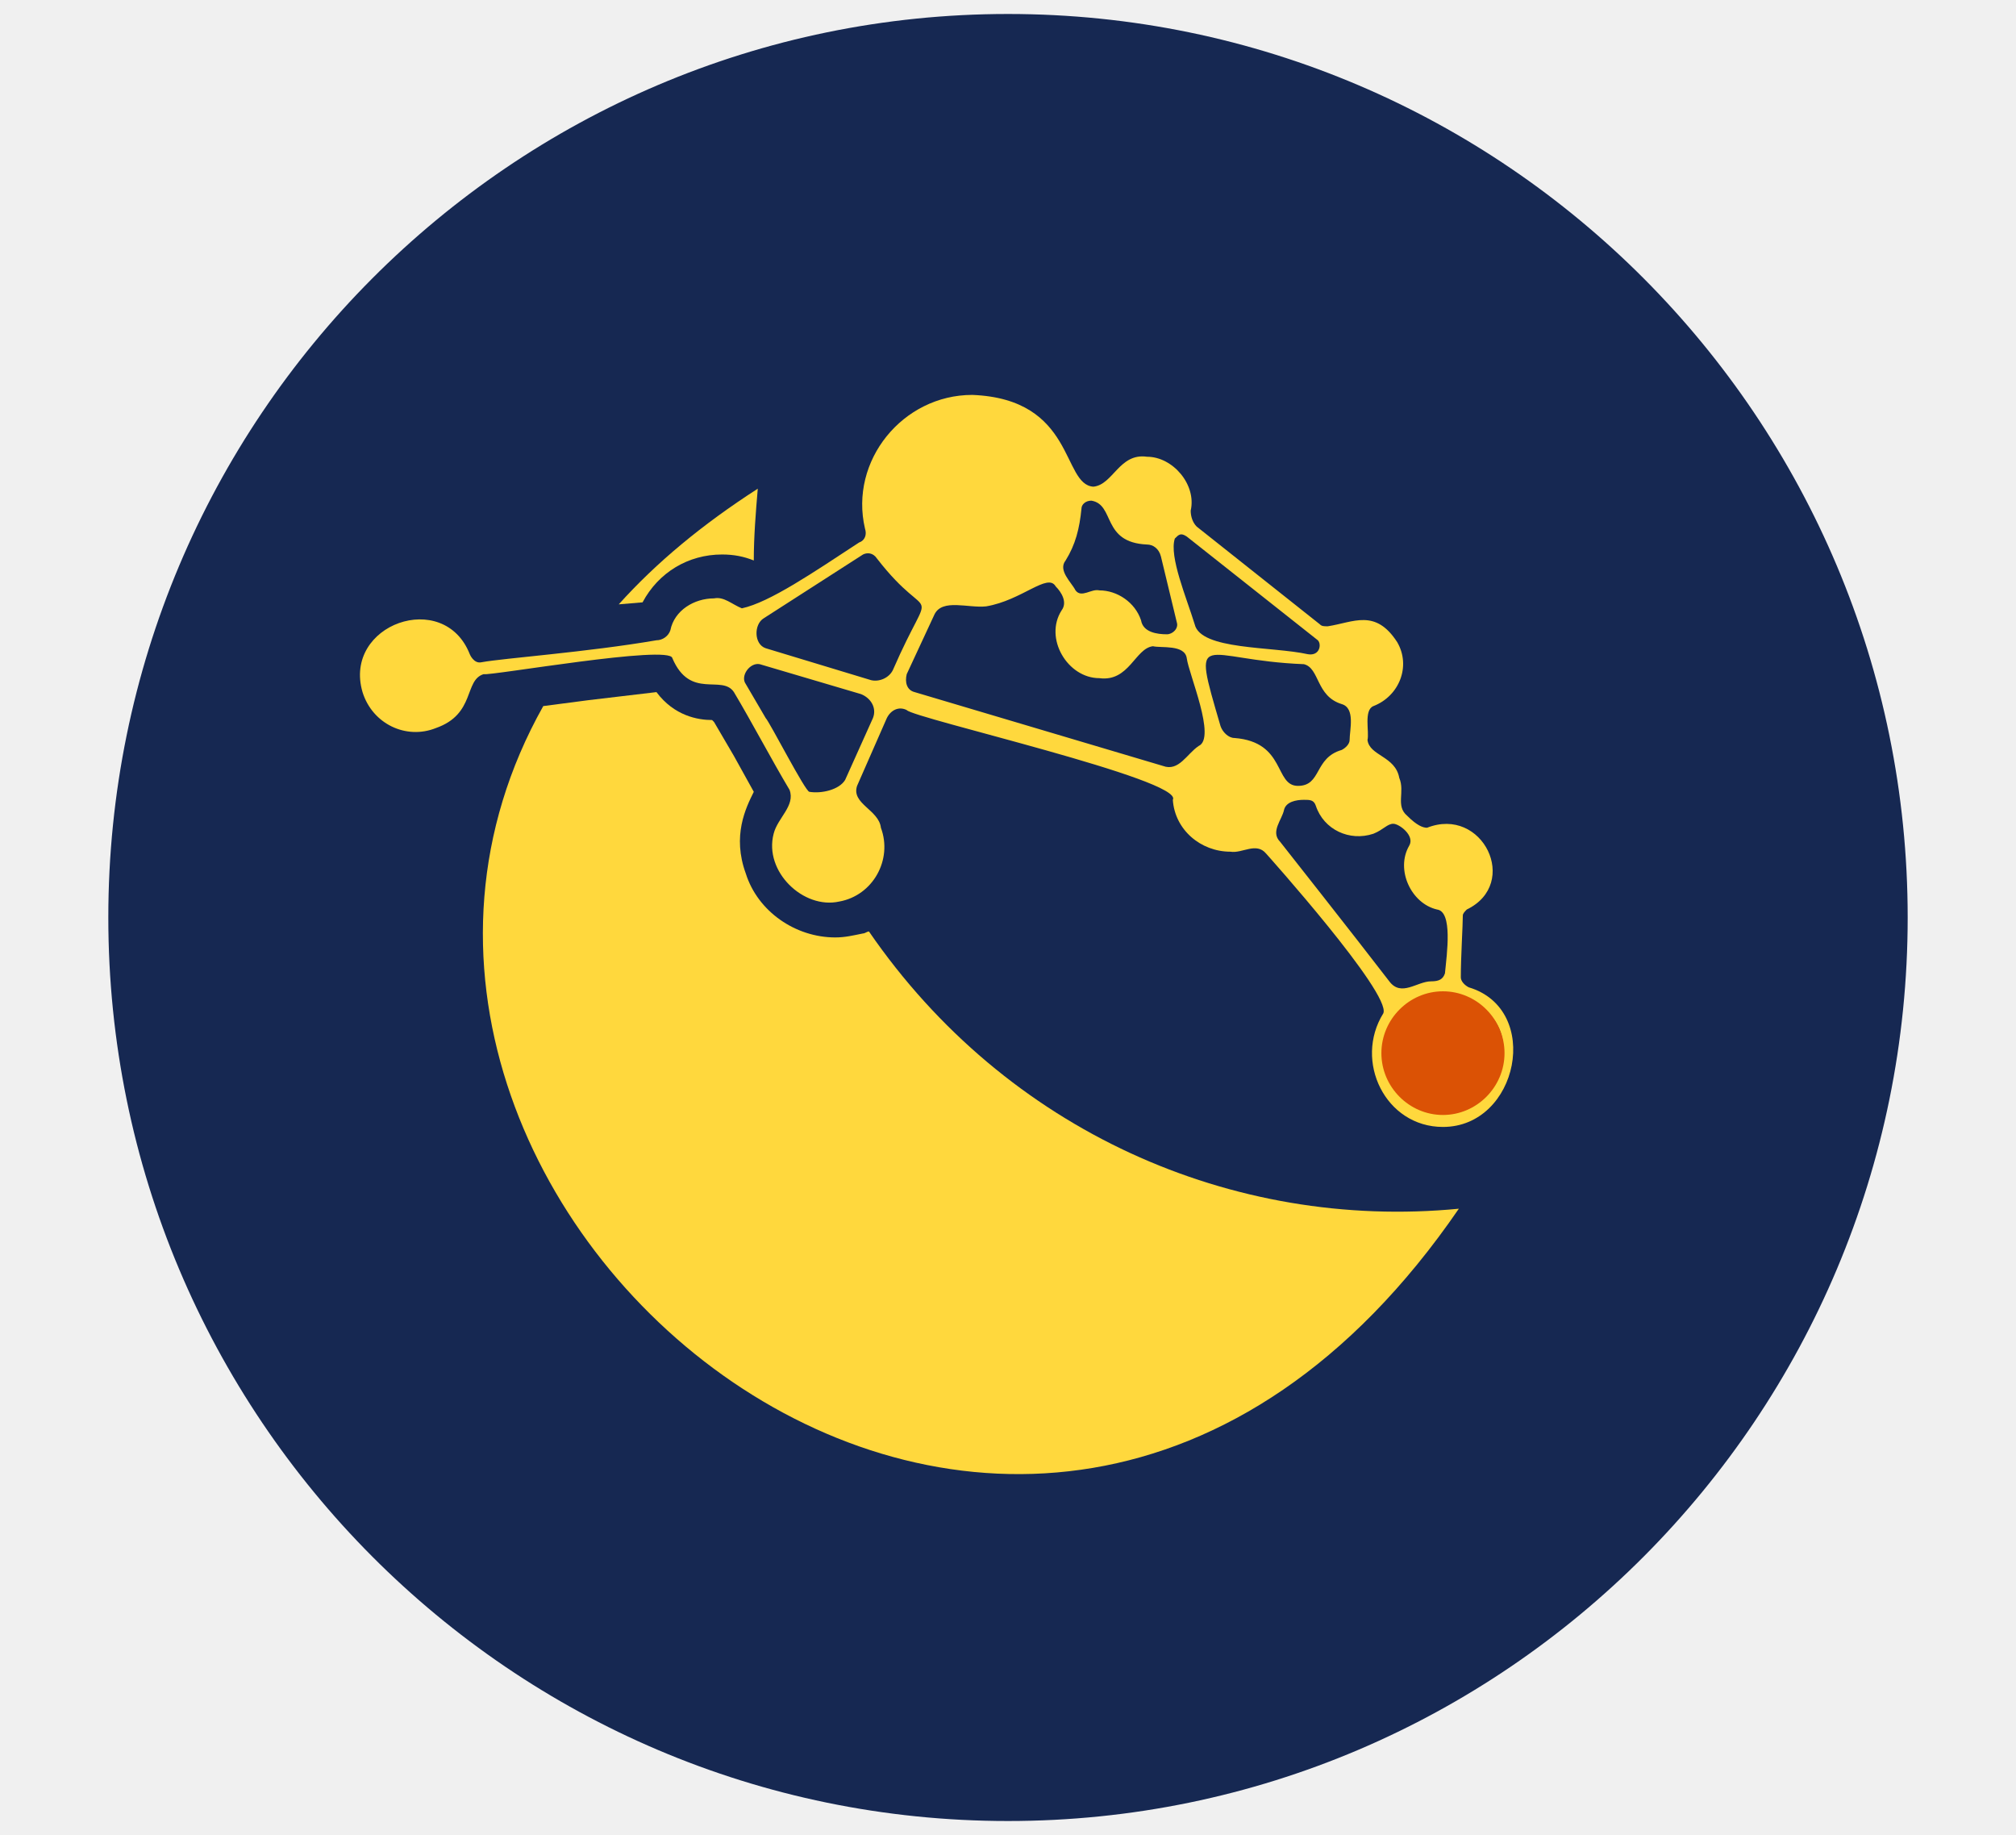
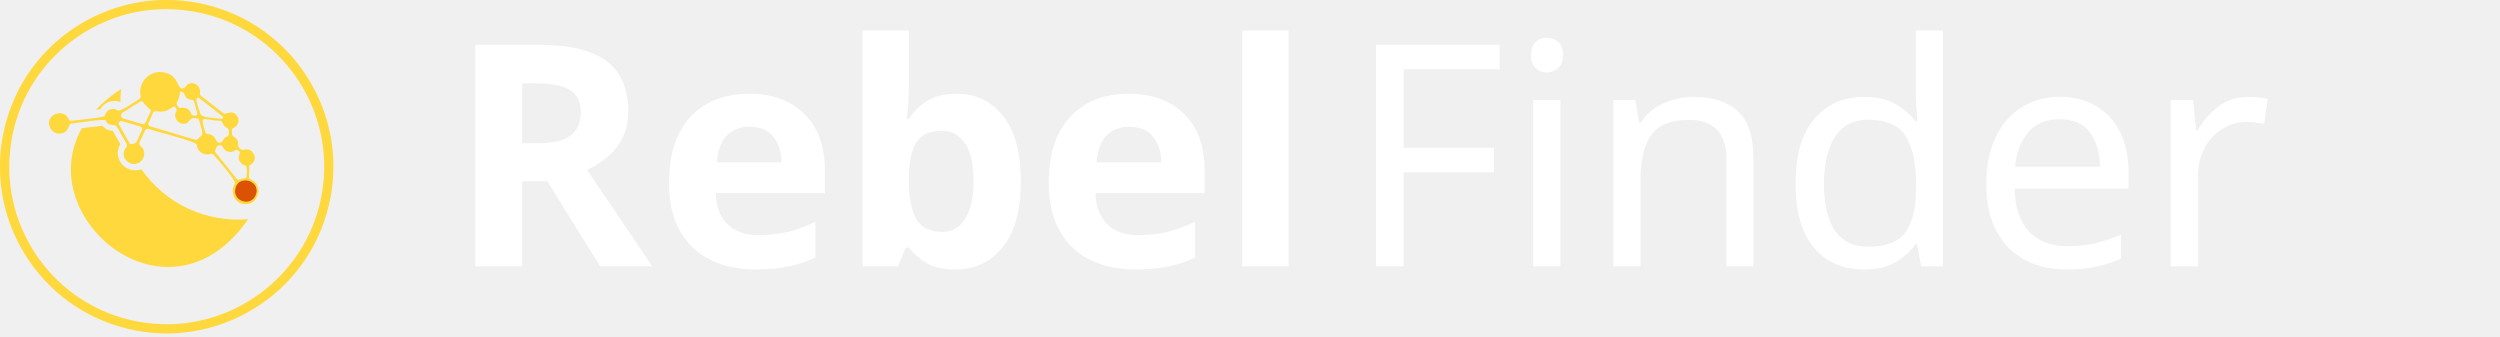
- <svg xmlns="http://www.w3.org/2000/svg" width="200px" height="182px" viewBox="0 0 199 182" version="1.1">
+ <svg xmlns="http://www.w3.org/2000/svg" id="Layer_2" data-name="Layer 2" viewBox="0 0 161.18 21.71">
  <defs>
-     <clipPath id="clip1">
-       <path d="M 10.246 1.387 L 188.953 1.387 L 188.953 180.812 L 10.246 180.812 Z M 10.246 1.387 " />
-     </clipPath>
+     <style>
+       .cls-1 {
+         font-family: Como-Medium, Como;
+         font-weight: 500;
+       }
+ 
+       .cls-2 {
+         fill: #db5205;
+       }
+ 
+       .cls-3 {
+         fill: none;
+       }
+ 
+       .cls-4 {
+         fill: #fff;
+         font-size: 20px;
+       }
+ 
+       .cls-5, .cls-6 {
+         fill: #ffd83d;
+       }
+ 
+       .cls-6 {
+         stroke: #ffd83d;
+         stroke-miterlimit: 10;
+         stroke-width: .5px;
+       }
+ 
+       .cls-7 {
+         letter-spacing: 0em;
+       }
+ 
+       .cls-7, .cls-8 {
+         font-family: Como-Bold, Como;
+         font-weight: 700;
+       }
+     </style>
  </defs>
-   <g id="surface1">
-     <g clip-path="url(#clip1)" clip-rule="nonzero">
-       <path style=" stroke:none;fill-rule:nonzero;fill:rgb(8.627%,15.686%,32.157%);fill-opacity:1;" d="M 188.754 91 C 188.754 140.457 148.758 180.613 99.5 180.613 C 50.242 180.613 10.246 140.457 10.246 91 C 10.246 41.543 50.242 1.387 99.5 1.387 C 148.758 1.387 188.754 41.543 188.754 91 " />
+   <g id="Layer_2-2">
+     <g>
+       <circle class="cls-2" cx="15.84" cy="12.32" r=".73" />
+       <text class="cls-4" transform="translate(28.85 17.17)">
+         <tspan class="cls-7" x="0" y="0">R</tspan>
+         <tspan class="cls-8" x="13.38" y="0">ebel</tspan>
+         <tspan class="cls-1" x="52.72" y="0" xml:space="preserve"> Finder</tspan>
+       </text>
+       <path class="cls-6" d="M10.76,21.25c-.64,0-1.28-.06-1.92-.18-1.39-.26-2.7-.78-3.87-1.55-1.13-.75-2.1-1.69-2.87-2.82-.77-1.12-1.31-2.36-1.61-3.69-.3-1.37-.33-2.77-.07-4.17,.26-1.39,.78-2.7,1.55-3.87,.75-1.13,1.69-2.1,2.82-2.87,1.12-.77,2.36-1.31,3.69-1.61,1.37-.3,2.77-.33,4.17-.07,1.39,.26,2.7,.78,3.87,1.55,1.13,.75,2.1,1.69,2.87,2.82,.77,1.12,1.31,2.36,1.61,3.69,.3,1.37,.33,2.77,.07,4.17-.26,1.39-.78,2.7-1.55,3.87-.75,1.13-1.69,2.1-2.82,2.87-1.12,.77-2.36,1.31-3.69,1.61-.74,.16-1.49,.25-2.25,.25m-.04-20.91c-2.09,0-4.12,.63-5.88,1.84C2.56,3.76,1.02,6.13,.52,8.86c-.5,2.73,.09,5.5,1.66,7.79,1.58,2.29,3.95,3.83,6.68,4.33,5.64,1.04,11.08-2.7,12.12-8.34h.05s-.05,0-.05,0C22.02,7,18.28,1.56,12.64,.52c-.64-.12-1.28-.18-1.91-.18" />
+       <path class="cls-5" d="M7.38,6.5c.13,0,.26,.03,.38,.08,0,0,0,0,0,0,0-.28,.02-.57,.05-.85-.65,.42-1.18,.87-1.62,1.34l.29-.03c.16-.32,.51-.53,.89-.53" />
+       <path class="cls-5" d="M9.11,10.91s-.04,.02-.06,.02c-.11,.03-.21,.05-.33,.05-.47,0-.9-.3-1.06-.74-.17-.45,0-.77,.1-.95l-.24-.42-.23-.4v-.03c-.18-.01-.46-.06-.68-.33l-.8,.09-.53,.06c-3.29,5.81,5.63,13.25,10.72,5.87-2.63,.23-5.3-.93-6.9-3.24" />
+       <path class="cls-5" d="M16.14,11.55s-.09-.07-.09-.12c.01-.3,.03-.78,.03-.78,.69-.27,.24-1.24-.42-.98-.06,0-.12-.03-.23-.14-.14-.11-.03-.29-.1-.43-.05-.24-.34-.25-.37-.45,.01-.09-.06-.36,.07-.39,.3-.11,.44-.46,.28-.75-.25-.39-.51-.24-.81-.18-.04,0-.07,0-.1-.03,0,0-1.45-1.13-1.45-1.13-.05-.04-.08-.11-.06-.18,.07-.31-.2-.63-.51-.63-.33-.04-.4,.34-.63,.35-.37-.01-.21-1.02-1.43-1.07-.81,0-1.43,.77-1.25,1.56,.01,.06-.01,.13-.07,.17-.54,.34-1.05,.71-1.37,.77-.11-.05-.21-.13-.33-.12-.23,0-.46,.15-.52,.38-.02,.07-.08,.12-.16,.13-.82,.15-1.8,.22-2.05,.26-.08,.01-.13-.08-.13-.08-.29-.77-1.5-.36-1.25,.44,.11,.36,.51,.55,.85,.43,.47-.16,.33-.57,.55-.62,.06,.03,2.19-.34,2.22-.2,.22,.48,.58,.18,.71,.39,.2,.35,.45,.79,.65,1.13,.07,.19-.15,.32-.18,.5-.12,.44,.34,.89,.78,.78,.39-.08,.63-.5,.49-.87-.03-.21-.34-.28-.27-.5,0,0,.36-.78,.36-.78,.04-.09,.14-.13,.23-.1,.07,.08,3.26,.82,3.11,1.05,.02,.34,.33,.6,.67,.6,.15,.01,.31-.12,.42,.03,0,0,1.46,1.62,1.36,1.85-.34,.56,.01,1.33,.69,1.32,.9,.03,1.16-1.34,.31-1.6m-3.44-5.22s.08-.08,.13-.03l1.53,1.2c.05,.05,.02,.18-.11,.16-.41-.09-1.26-.05-1.33-.34-.1-.3-.31-.79-.23-.99m-1.28,.25c.11-.18,.17-.38,.18-.59,0-.06,.05-.1,.11-.09,.28,.04,.12,.49,.66,.52,.08,0,.14,.06,.16,.13l.2,.76c.02,.07-.04,.14-.11,.14-.12,0-.28-.02-.3-.17-.08-.21-.28-.35-.49-.35-.09-.02-.21,.08-.28,0-.07-.09-.22-.23-.13-.36m-2.27,1.83l-.33,.73c-.06,.12-.28,.16-.41,.14-.04,0-.47-.81-.51-.86l-.22-.39c-.06-.09,.05-.26,.16-.23,0,0,1.2,.35,1.2,.35,.11,.03,.17,.16,.12,.26m.25-.54c-.05,.1-.16,.15-.26,.12l-1.22-.36c-.14-.05-.15-.28-.03-.36,0,0,1.17-.73,1.17-.73,.05-.03,.12-.02,.16,.04,.63,.83,.65,.17,.18,1.29m3.57,.89c-.14,.09-.23,.31-.41,.24,0,0-2.9-.86-2.9-.86-.08-.02-.13-.12-.09-.2l.31-.69c.1-.18,.41,0,.59-.06,.42,0,.72-.44,.82-.28,.07,.08,.13,.19,.07,.29-.2,.33,.08,.78,.45,.78,.34,.04,.41-.35,.64-.37,.1,.02,.37-.01,.39,.13,0,.16,.35,.9,.13,1.01m.43-.11c-.08,0-.15-.06-.17-.14-.34-1.18-.22-.76,.98-.71,.19,.04,.15,.37,.44,.46,.15,.05,.09,.3,.1,.42,0,.06-.04,.1-.09,.12-.33,.1-.23,.41-.5,.41-.31,.02-.16-.5-.76-.56m.51,1.22c-.11-.13,.02-.25,.06-.38,.03-.1,.13-.11,.23-.11,.06,0,.13,0,.15,.08,.1,.28,.41,.41,.67,.32,.11-.05,.17-.11,.24-.11,.08,0,.26,.14,.19,.25-.16,.28,.02,.68,.34,.75,.18,.03,.12,.52,.1,.74-.02,.07-.08,.1-.16,.1-.17,0-.36,.18-.49,.01-.43-.54-1.32-1.65-1.32-1.65m2.48,2.88c-.35,.48-1.18,.26-1.24-.34-.03-1.32,1.94-.77,1.24,.34" />
+       <rect class="cls-3" x=".25" y=".25" width="21" height="21" />
+       <rect class="cls-3" x=".25" y=".25" width="21" height="21" />
    </g>
-     <path style=" stroke:none;fill-rule:nonzero;fill:rgb(100%,84.706%,23.922%);fill-opacity:1;" d="M 71.129 54.996 C 72.309 54.996 73.297 55.195 74.281 55.59 C 74.281 53.215 74.477 50.84 74.676 48.469 C 69.156 52.027 64.625 55.785 60.883 59.941 L 63.246 59.742 C 64.824 56.777 67.777 54.996 71.129 54.996 " />
-     <path style=" stroke:none;fill-rule:nonzero;fill:rgb(100%,84.706%,23.922%);fill-opacity:1;" d="M 85.707 92.387 C 85.512 92.387 85.312 92.582 85.117 92.582 C 84.133 92.781 83.344 92.977 82.359 92.977 C 78.418 92.977 74.676 90.406 73.492 86.648 C 72.113 82.891 73.492 80.121 74.281 78.535 L 72.309 74.977 L 70.34 71.613 L 70.141 71.414 C 68.762 71.414 66.398 71.02 64.625 68.645 L 57.926 69.438 L 53.395 70.031 C 25.613 119.488 101.078 182.793 144.227 119.883 C 121.766 122.059 99.305 112.168 85.707 92.387 " />
-     <path style=" stroke:none;fill-rule:nonzero;fill:rgb(100%,84.706%,23.922%);fill-opacity:1;" d="M 145.211 97.926 C 144.816 97.727 144.422 97.332 144.422 96.934 C 144.422 94.957 144.621 91.793 144.621 90.801 C 144.621 90.605 144.816 90.406 145.016 90.207 C 150.332 87.637 146.59 79.922 141.074 82.098 C 140.68 82.098 140.09 81.898 139.102 80.91 C 137.922 79.922 138.906 78.535 138.316 77.152 C 137.922 74.977 135.359 74.977 135.164 73.395 C 135.359 72.602 134.77 70.426 135.754 70.031 C 138.316 69.043 139.496 66.074 138.117 63.699 C 135.949 60.336 133.781 61.723 131.223 62.117 C 130.828 62.117 130.629 62.117 130.434 61.918 C 130.434 61.918 118.219 52.227 118.219 52.227 C 117.824 51.832 117.625 51.238 117.625 50.645 C 118.219 48.07 115.852 45.301 113.293 45.301 C 110.535 44.906 109.941 48.07 107.973 48.27 C 104.82 48.07 106.199 39.566 95.953 39.168 C 89.059 39.168 83.738 45.699 85.312 52.426 C 85.512 53.016 85.312 53.609 84.723 53.809 C 80.191 56.777 75.855 59.742 73.098 60.336 C 72.113 59.941 71.324 59.148 70.34 59.348 C 68.371 59.348 66.398 60.535 66.004 62.512 C 65.809 63.105 65.219 63.504 64.625 63.504 C 57.73 64.688 49.453 65.281 47.289 65.68 C 46.5 65.875 46.105 64.887 46.105 64.887 C 43.543 58.359 33.496 61.918 35.465 68.645 C 36.449 71.812 39.801 73.395 42.754 72.207 C 46.695 70.82 45.516 67.457 47.484 66.863 C 48.074 67.062 66.004 63.898 66.203 65.281 C 67.977 69.438 71.129 66.863 72.309 68.645 C 74.082 71.613 76.055 75.371 77.828 78.34 C 78.418 79.922 76.645 81.109 76.25 82.691 C 75.266 86.449 79.207 90.207 82.754 89.418 C 86.102 88.824 88.074 85.262 86.891 82.098 C 86.691 80.316 83.934 79.723 84.527 77.945 C 84.527 77.945 87.48 71.219 87.48 71.219 C 87.875 70.426 88.664 70.031 89.453 70.426 C 90.043 71.219 117.035 77.352 115.852 79.328 C 116.051 82.297 118.613 84.473 121.566 84.473 C 122.75 84.668 124.129 83.484 125.113 84.668 C 125.113 84.668 137.527 98.516 136.738 100.496 C 133.781 105.242 136.938 111.773 142.648 111.773 C 150.137 111.773 152.5 100.102 145.211 97.926 M 116.051 53.414 C 116.445 53.016 116.641 52.82 117.234 53.215 L 130.238 63.504 C 130.629 63.898 130.434 65.086 129.25 64.887 C 125.703 64.094 118.613 64.492 118.02 61.918 C 117.234 59.348 115.461 55.195 116.051 53.414 M 105.215 55.59 C 106.199 54.008 106.594 52.426 106.789 50.445 C 106.789 50.051 107.184 49.656 107.773 49.656 C 110.141 50.051 108.762 53.809 113.293 54.008 C 113.883 54.008 114.473 54.402 114.672 55.195 L 116.246 61.723 C 116.445 62.316 115.852 62.91 115.262 62.91 C 114.277 62.91 112.898 62.711 112.699 61.523 C 112.109 59.742 110.336 58.555 108.562 58.555 C 107.773 58.359 106.789 59.348 106.199 58.555 C 105.805 57.766 104.426 56.578 105.215 55.59 M 86.102 71.219 L 83.344 77.352 C 82.754 78.34 80.98 78.734 79.797 78.535 C 79.402 78.535 75.855 71.613 75.461 71.219 L 73.492 67.855 C 72.902 67.062 73.887 65.68 74.871 65.875 C 74.871 65.875 84.918 68.844 84.918 68.844 C 85.906 69.238 86.496 70.227 86.102 71.219 M 88.074 66.469 C 87.68 67.262 86.691 67.656 85.906 67.457 L 75.461 64.293 C 74.281 63.898 74.281 61.918 75.266 61.324 L 85.117 54.996 C 85.512 54.797 86.102 54.797 86.496 55.391 C 92.012 62.512 92.211 56.973 88.074 66.469 M 118.414 73.988 C 117.234 74.777 116.445 76.559 114.867 75.965 C 114.867 75.965 90.238 68.645 90.238 68.645 C 89.453 68.449 89.254 67.656 89.453 66.863 L 92.211 60.93 C 92.996 59.348 95.559 60.336 97.332 60.141 C 100.879 59.547 103.441 56.777 104.23 58.16 C 104.82 58.754 105.41 59.742 104.82 60.535 C 103.047 63.305 105.41 67.262 108.562 67.262 C 111.52 67.656 112.109 64.293 113.883 64.094 C 114.672 64.293 117.035 63.898 117.234 65.281 C 117.43 66.863 120.188 73.195 118.414 73.988 M 121.961 73.195 C 121.371 73.195 120.777 72.602 120.582 72.008 C 117.625 61.918 118.613 65.48 128.859 65.875 C 130.434 66.273 130.039 69.043 132.602 69.832 C 133.98 70.227 133.391 72.406 133.391 73.395 C 133.391 73.789 132.996 74.184 132.602 74.383 C 129.844 75.176 130.629 77.945 128.266 77.945 C 125.902 77.945 127.086 73.59 121.961 73.195 M 126.492 83.484 C 125.508 82.492 126.691 81.305 126.887 80.316 C 127.086 79.527 128.07 79.328 128.859 79.328 C 129.449 79.328 129.844 79.328 130.039 79.922 C 130.828 82.297 133.391 83.484 135.754 82.691 C 136.738 82.297 137.133 81.703 137.723 81.703 C 138.316 81.703 139.891 82.891 139.301 83.879 C 137.922 86.254 139.496 89.613 142.059 90.207 C 143.633 90.406 143.043 94.562 142.848 96.539 C 142.648 97.133 142.254 97.332 141.469 97.332 C 140.09 97.332 138.512 98.914 137.328 97.332 C 133.98 92.977 126.492 83.484 126.492 83.484 M 147.379 108.012 C 144.422 112.168 137.328 110.188 136.938 105.047 C 136.738 93.969 153.289 98.516 147.379 108.012 " />
-     <path style=" stroke:none;fill-rule:nonzero;fill:rgb(85.882%,32.157%,1.961%);fill-opacity:1;" d="M 148.758 104.453 C 148.758 107.816 146 110.586 142.648 110.586 C 139.301 110.586 136.543 107.816 136.543 104.453 C 136.543 101.09 139.301 98.32 142.648 98.32 C 146 98.32 148.758 101.09 148.758 104.453 " />
  </g>
</svg>
